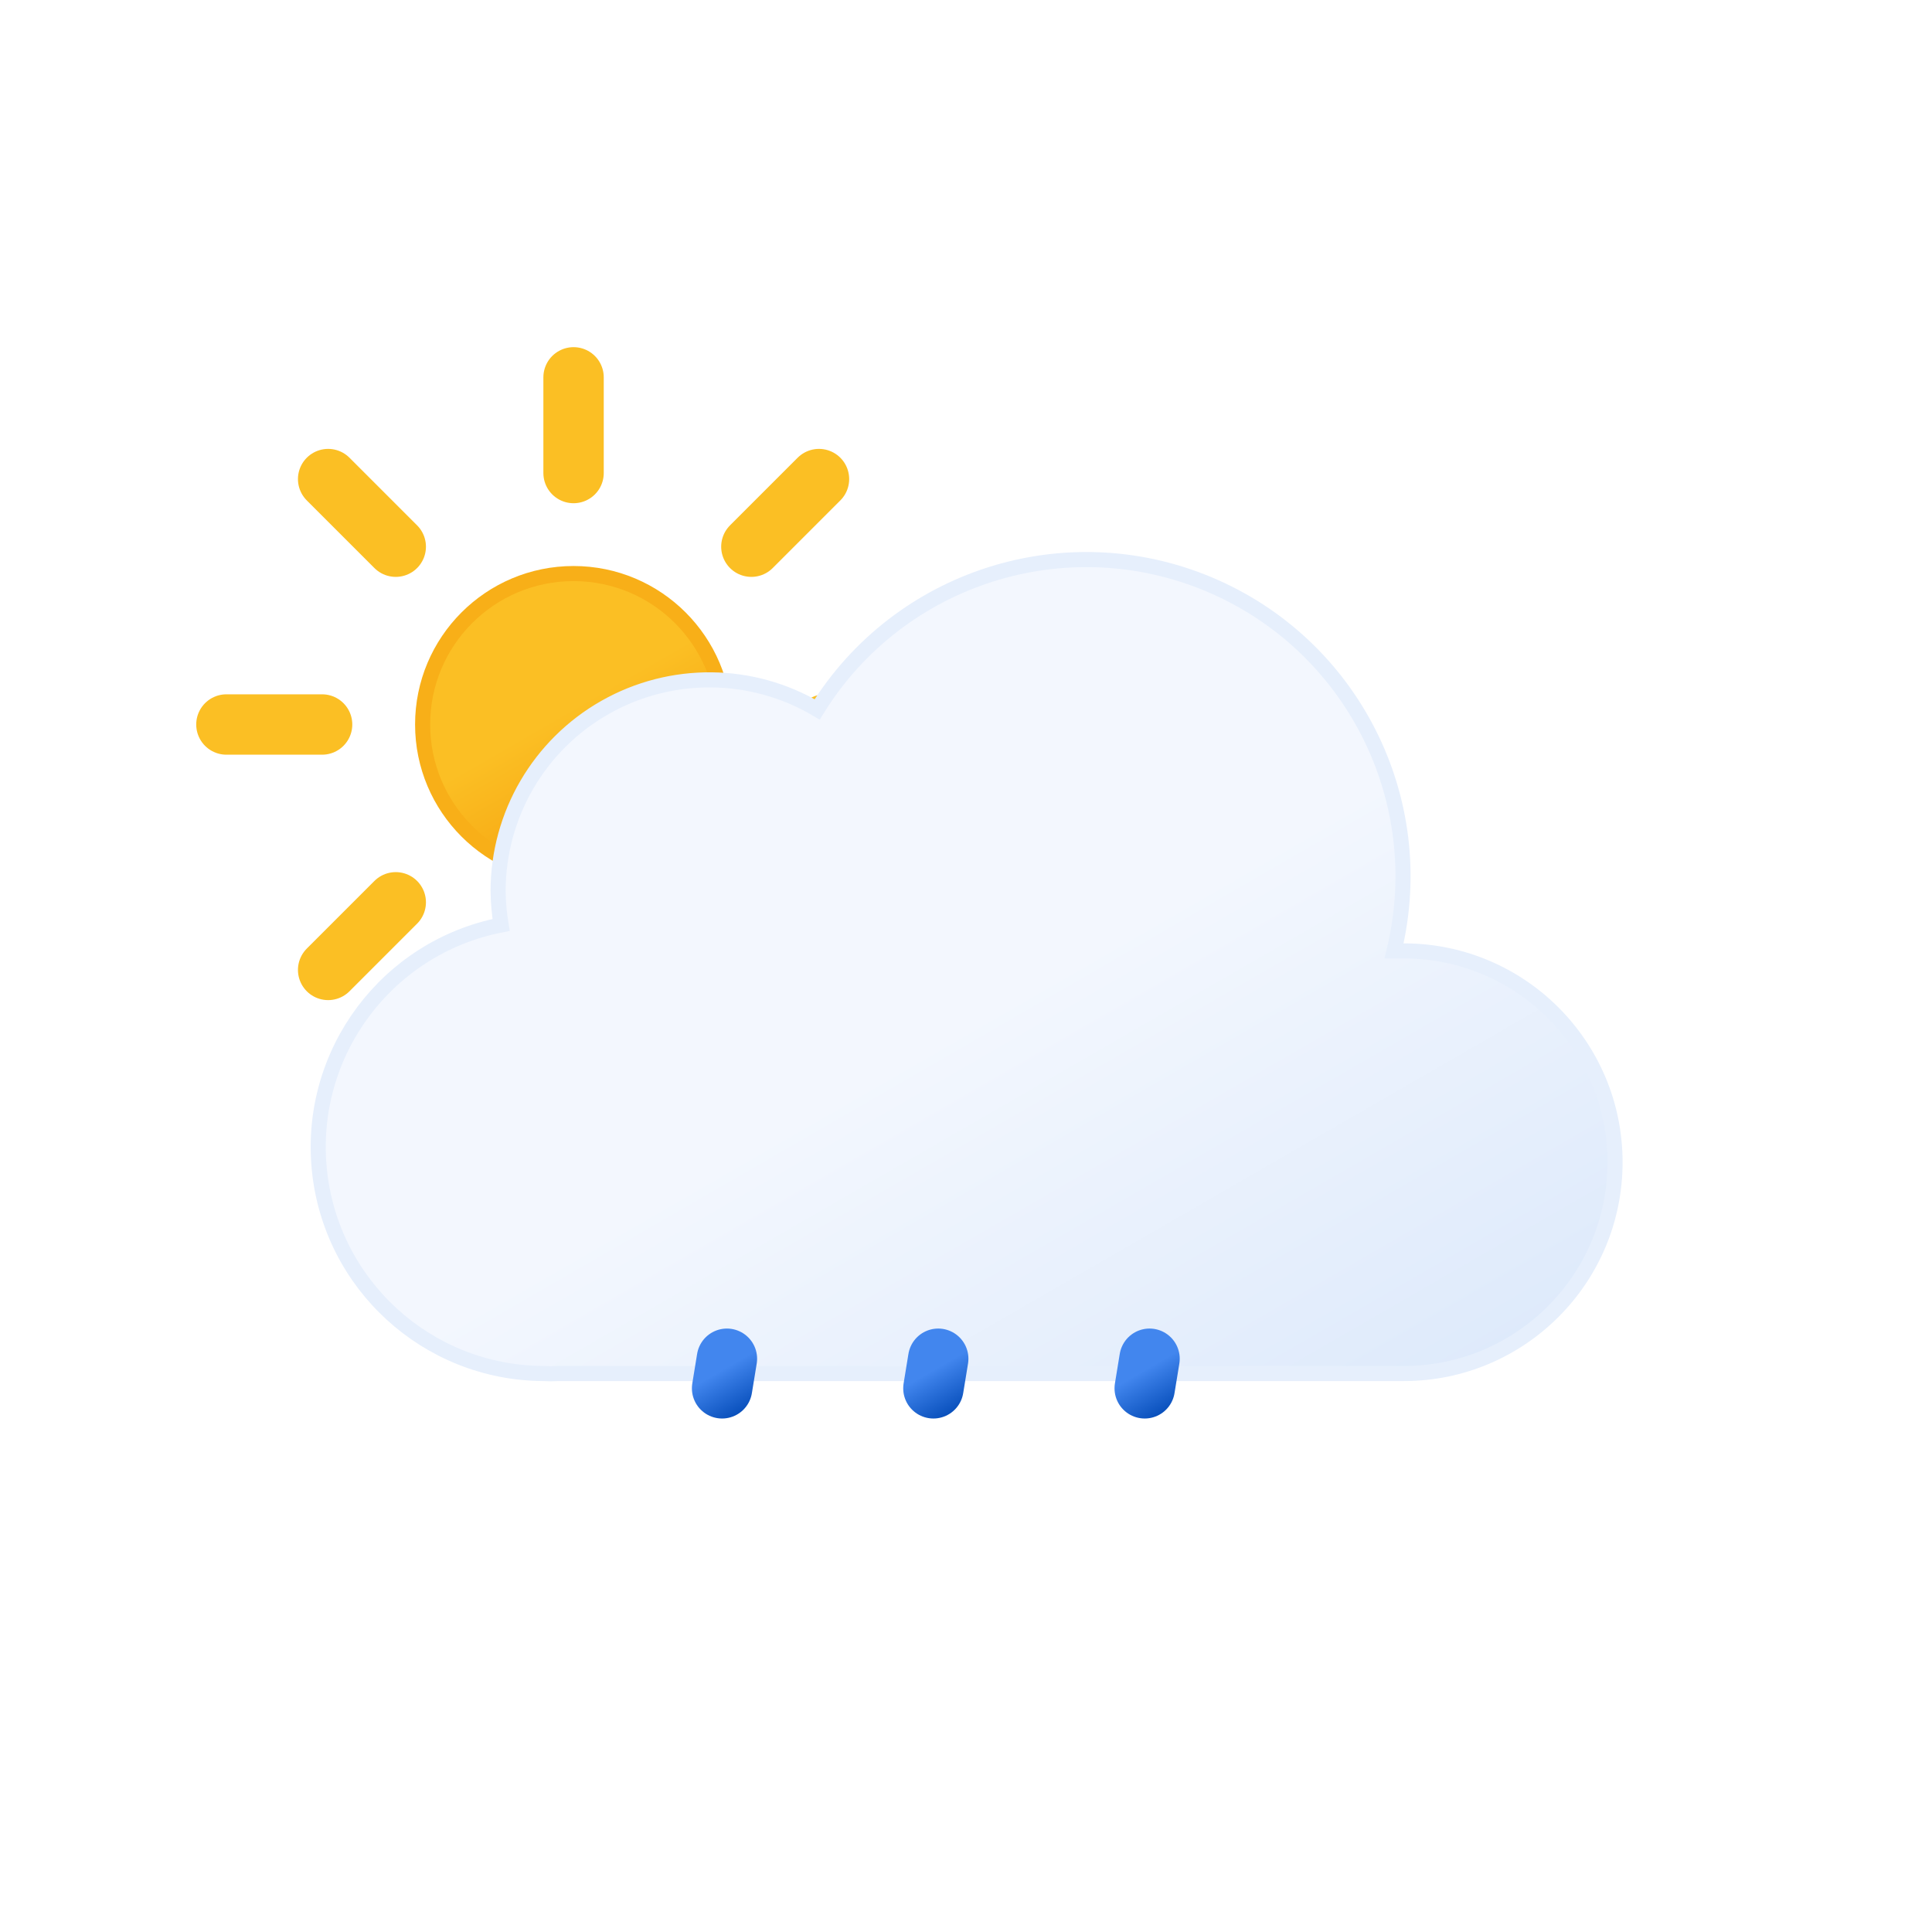
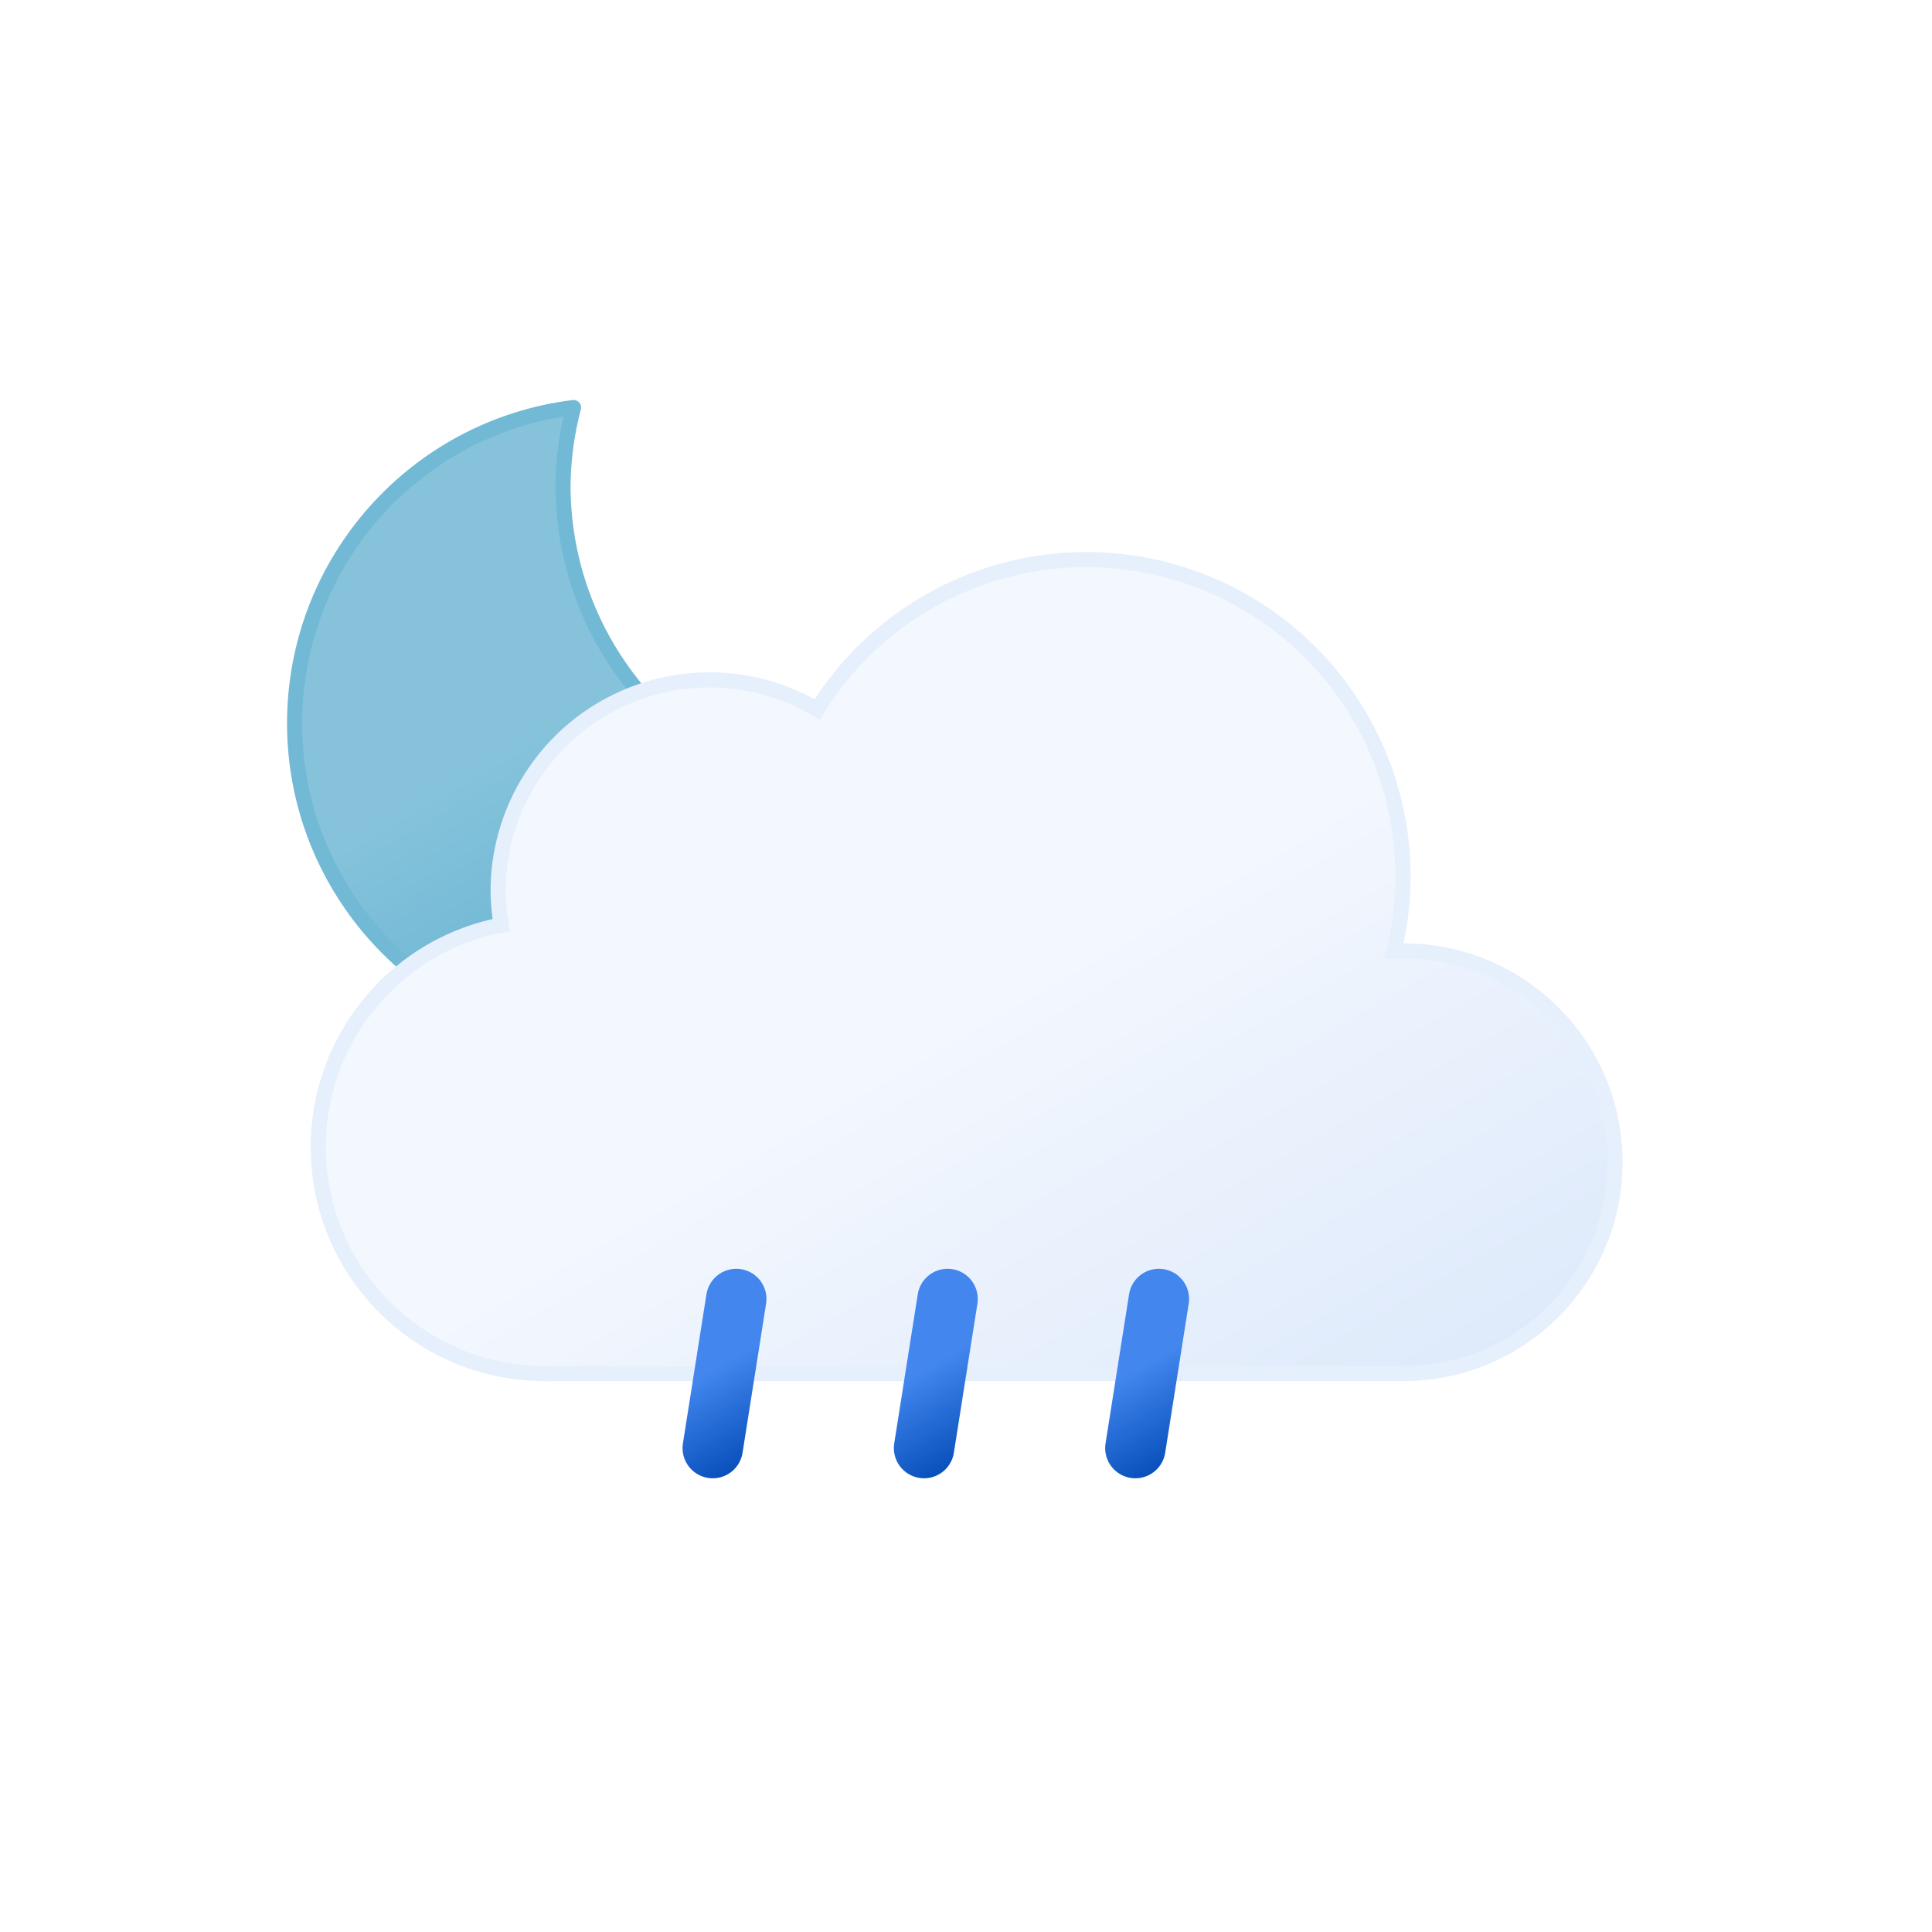
<svg xmlns="http://www.w3.org/2000/svg" xmlns:xlink="http://www.w3.org/1999/xlink" viewBox="0 0 64 64">
  <defs>
-     <linearGradient id="b" x1="16.5" x2="21.5" y1="19.67" y2="28.33" gradientUnits="userSpaceOnUse">
-       <stop offset="0" stop-color="#fbbf24" />
-       <stop offset=".45" stop-color="#fbbf24" />
-       <stop offset="1" stop-color="#f59e0b" />
+     <linearGradient id="b" x1="13.58" x2="24.15" y1="15.57" y2="33.87" gradientUnits="userSpaceOnUse">
+       <stop offset="0" stop-color="#86c3db" />
+       <stop offset=".45" stop-color="#86c3db" />
+       <stop offset="1" stop-color="#5eafcf" />
+       <animateTransform attributeName="gradientTransform" dur="10s" repeatCount="indefinite" type="rotate" values="10 19.22 24.293; -10 19.22 24.293; 10 19.22 24.293" />
    </linearGradient>
    <linearGradient id="c" x1="22.56" x2="39.2" y1="21.96" y2="50.8" gradientUnits="userSpaceOnUse">
      <stop offset="0" stop-color="#f3f7fe" />
      <stop offset=".45" stop-color="#f3f7fe" />
      <stop offset="1" stop-color="#deeafb" />
    </linearGradient>
-     <linearGradient id="a" x1="23.31" x2="24.69" y1="44.3" y2="46.7" gradientUnits="userSpaceOnUse">
+     <linearGradient id="a" x1="22.53" x2="25.47" y1="42.95" y2="48.05" gradientUnits="userSpaceOnUse">
      <stop offset="0" stop-color="#4286ee" />
      <stop offset=".45" stop-color="#4286ee" />
      <stop offset="1" stop-color="#0950bc" />
    </linearGradient>
-     <linearGradient id="d" x1="30.31" x2="31.69" y1="44.3" y2="46.7" xlink:href="#a" />
-     <linearGradient id="e" x1="37.31" x2="38.69" y1="44.3" y2="46.7" xlink:href="#a" />
+     <linearGradient id="d" x1="29.53" x2="32.47" y1="42.95" y2="48.05" xlink:href="#a" />
+     <linearGradient id="e" x1="36.53" x2="39.47" y1="42.95" y2="48.05" xlink:href="#a" />
  </defs>
-   <circle cx="19" cy="24" r="5" fill="url(#b)" stroke="#f8af18" stroke-miterlimit="10" stroke-width=".5" />
-   <path fill="none" stroke="#fbbf24" stroke-linecap="round" stroke-miterlimit="10" stroke-width="2" d="M19 15.67V12.5m0 23v-3.17m5.89-14.22l2.24-2.24M10.87 32.13l2.24-2.24m0-11.78l-2.24-2.24m16.26 16.26l-2.24-2.24M7.5 24h3.17m19.83 0h-3.17">
-     <animateTransform attributeName="transform" dur="45s" repeatCount="indefinite" type="rotate" values="0 19 24; 360 19 24" />
+   <path fill="url(#b)" stroke="#72b9d5" stroke-linecap="round" stroke-linejoin="round" stroke-width=".5" d="M29.33 26.68a10.61 10.61 0 01-10.68-10.54A10.5 10.5 0 0119 13.5a10.54 10.54 0 1011.5 13.11 11.48 11.48 0 01-1.17.07z">
+     <animateTransform attributeName="transform" dur="10s" repeatCount="indefinite" type="rotate" values="-10 19.22 24.293; 10 19.22 24.293; -10 19.22 24.293" />
  </path>
  <path fill="url(#c)" stroke="#e6effc" stroke-miterlimit="10" stroke-width=".5" d="M46.5 31.5h-.32a10.49 10.49 0 00-19.11-8 7 7 0 00-10.57 6 7.21 7.21 0 00.1 1.14A7.5 7.5 0 0018 45.5a4.19 4.19 0 00.5 0v0h28a7 7 0 000-14z" />
-   <path fill="none" stroke="url(#a)" stroke-linecap="round" stroke-miterlimit="10" stroke-width="2" d="M24.08 45.01l-.16.98">
-     <animateTransform attributeName="transform" dur="1.5s" repeatCount="indefinite" type="translate" values="1 -5; -2 10" />
-     <animate attributeName="opacity" dur="1.5s" repeatCount="indefinite" values="0;1;1;0" />
+   <path fill="none" stroke="url(#a)" stroke-linecap="round" stroke-miterlimit="10" stroke-width="2" d="M24.39 43.03l-.78 4.94">
+     <animateTransform attributeName="transform" dur="0.7s" repeatCount="indefinite" type="translate" values="1 -5; -2 10" />
+     <animate attributeName="opacity" dur="0.7s" repeatCount="indefinite" values="0;1;1;0" />
  </path>
-   <path fill="none" stroke="url(#d)" stroke-linecap="round" stroke-miterlimit="10" stroke-width="2" d="M31.08 45.01l-.16.98">
-     <animateTransform attributeName="transform" begin="-0.5s" dur="1.5s" repeatCount="indefinite" type="translate" values="1 -5; -2 10" />
-     <animate attributeName="opacity" begin="-0.5s" dur="1.5s" repeatCount="indefinite" values="0;1;1;0" />
+   <path fill="none" stroke="url(#d)" stroke-linecap="round" stroke-miterlimit="10" stroke-width="2" d="M31.39 43.03l-.78 4.94">
+     <animateTransform attributeName="transform" begin="-0.4s" dur="0.7s" repeatCount="indefinite" type="translate" values="1 -5; -2 10" />
+     <animate attributeName="opacity" begin="-0.4s" dur="0.7s" repeatCount="indefinite" values="0;1;1;0" />
  </path>
-   <path fill="none" stroke="url(#e)" stroke-linecap="round" stroke-miterlimit="10" stroke-width="2" d="M38.08 45.01l-.16.98">
-     <animateTransform attributeName="transform" begin="-1s" dur="1.5s" repeatCount="indefinite" type="translate" values="1 -5; -2 10" />
-     <animate attributeName="opacity" begin="-1s" dur="1.5s" repeatCount="indefinite" values="0;1;1;0" />
+   <path fill="none" stroke="url(#e)" stroke-linecap="round" stroke-miterlimit="10" stroke-width="2" d="M38.39 43.03l-.78 4.94">
+     <animateTransform attributeName="transform" begin="-0.2s" dur="0.7s" repeatCount="indefinite" type="translate" values="1 -5; -2 10" />
+     <animate attributeName="opacity" begin="-0.2s" dur="0.7s" repeatCount="indefinite" values="0;1;1;0" />
  </path>
</svg>
